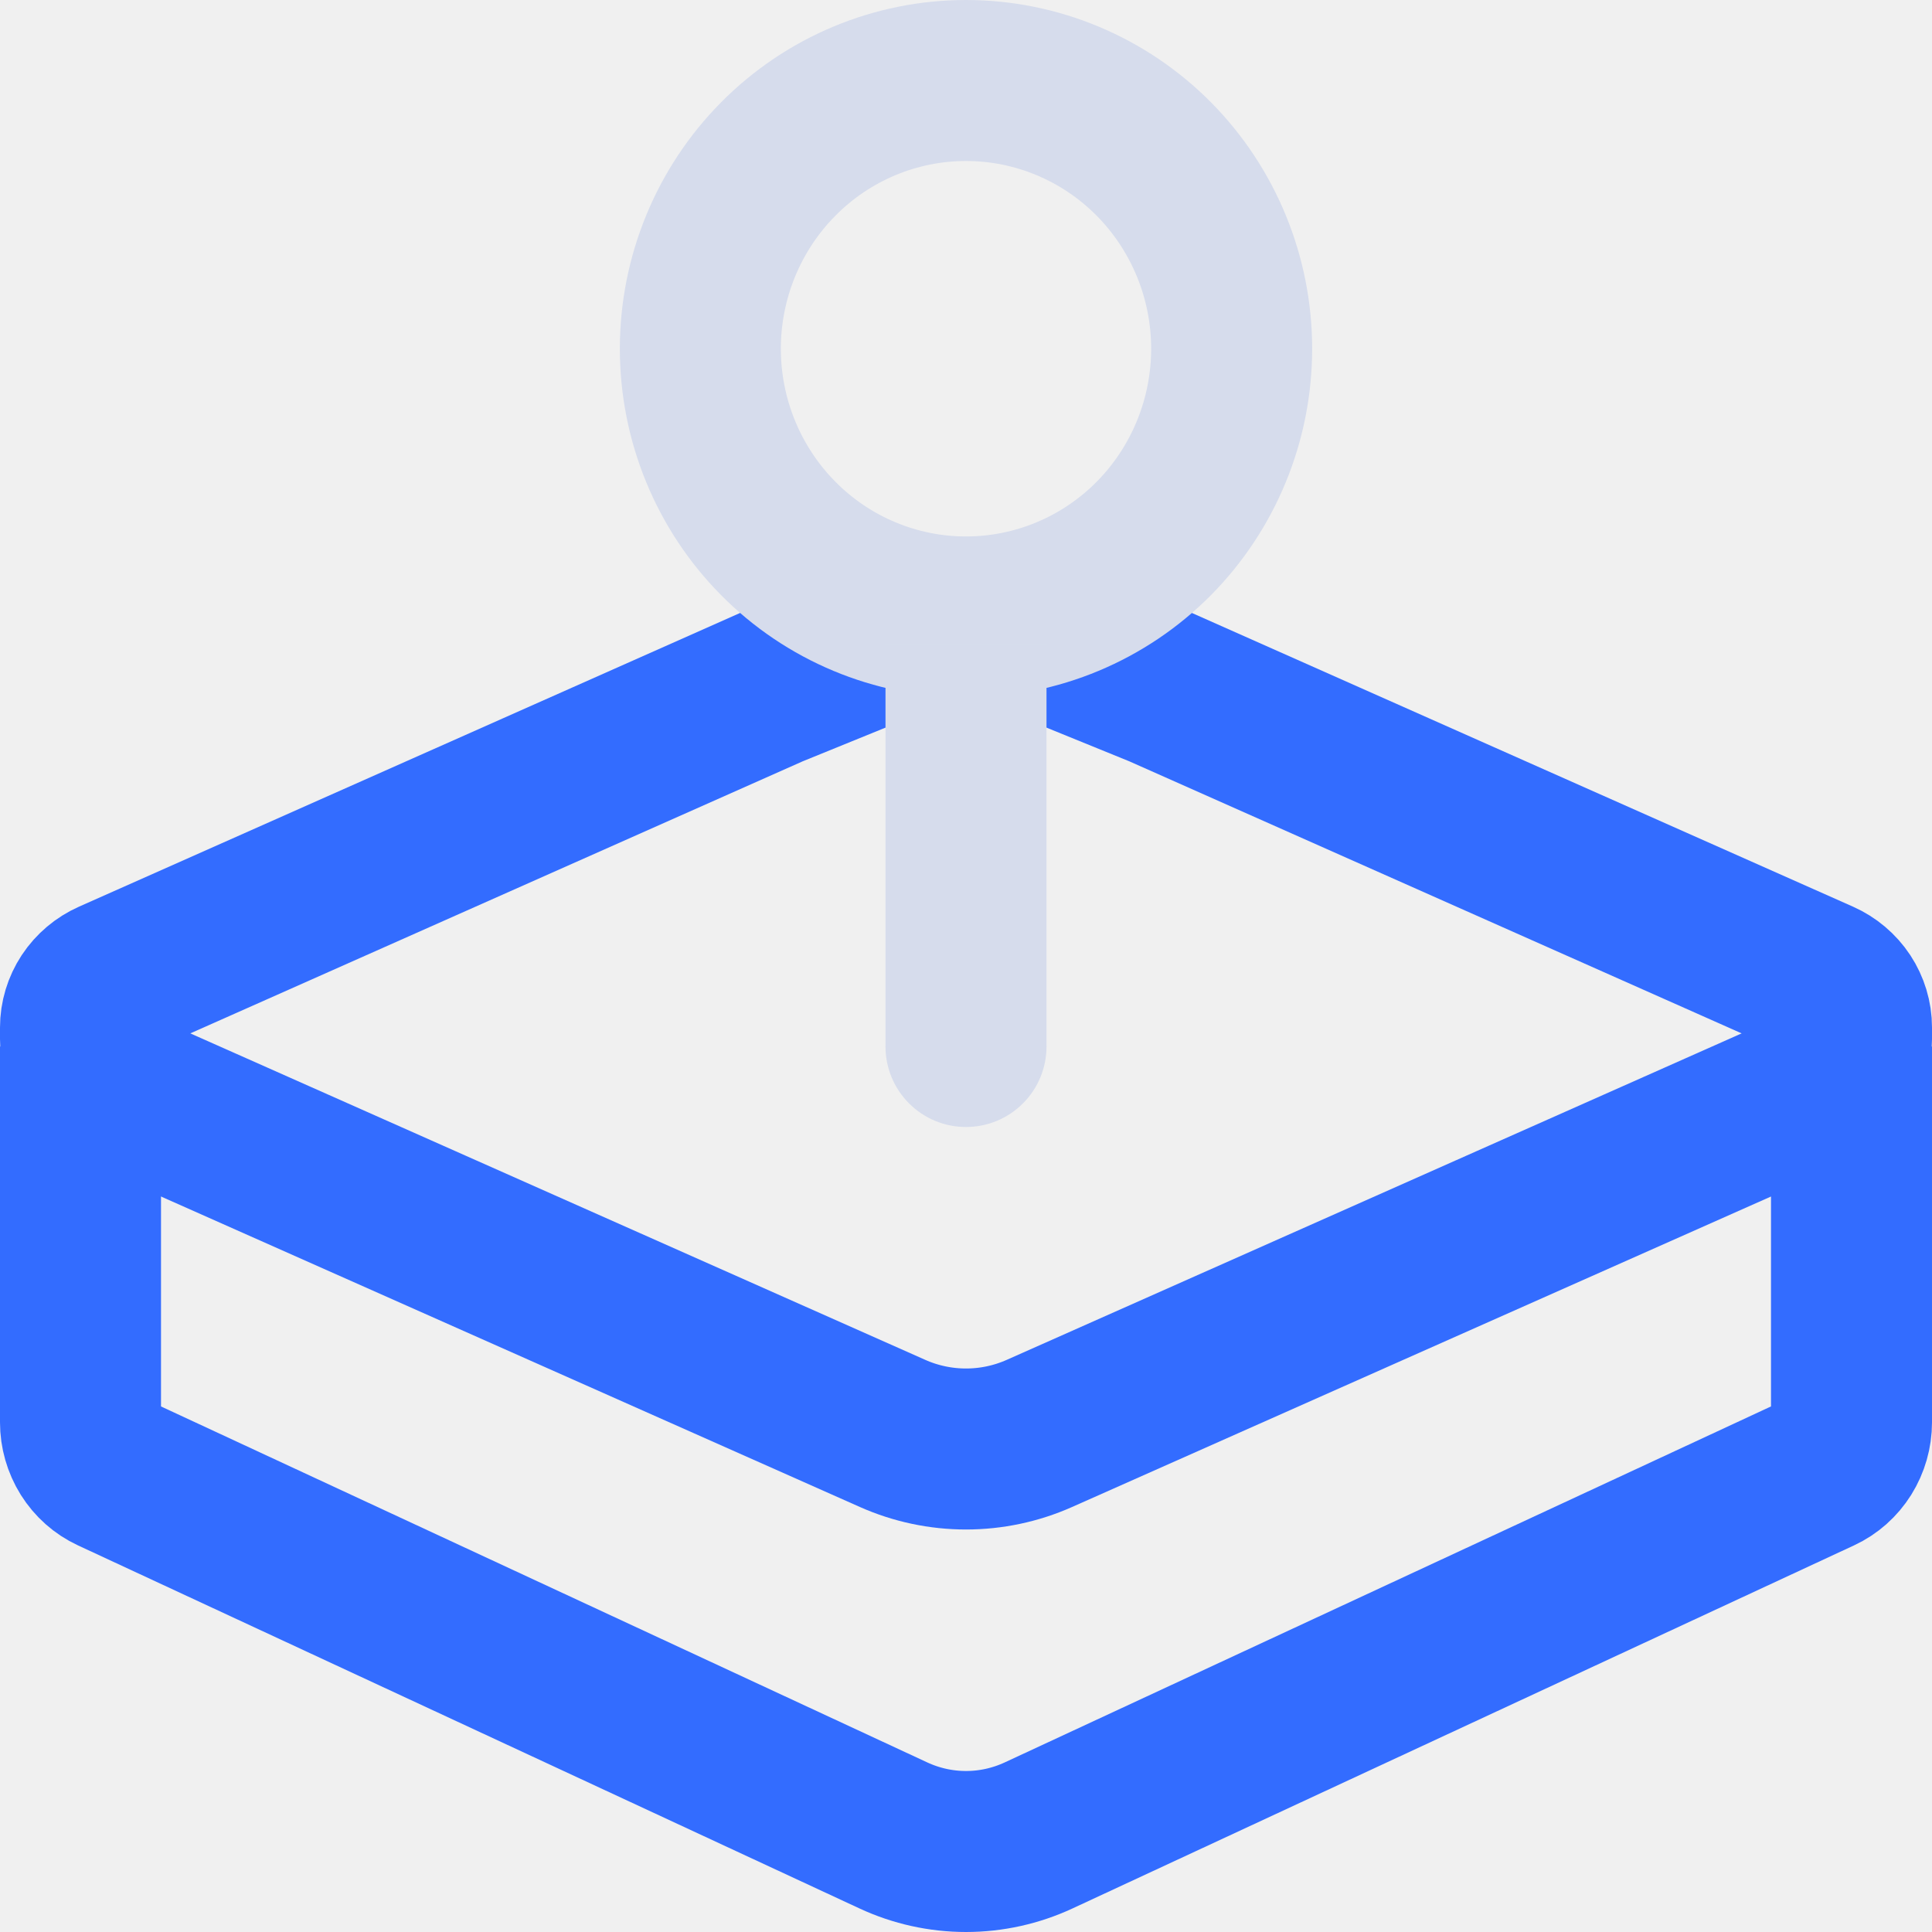
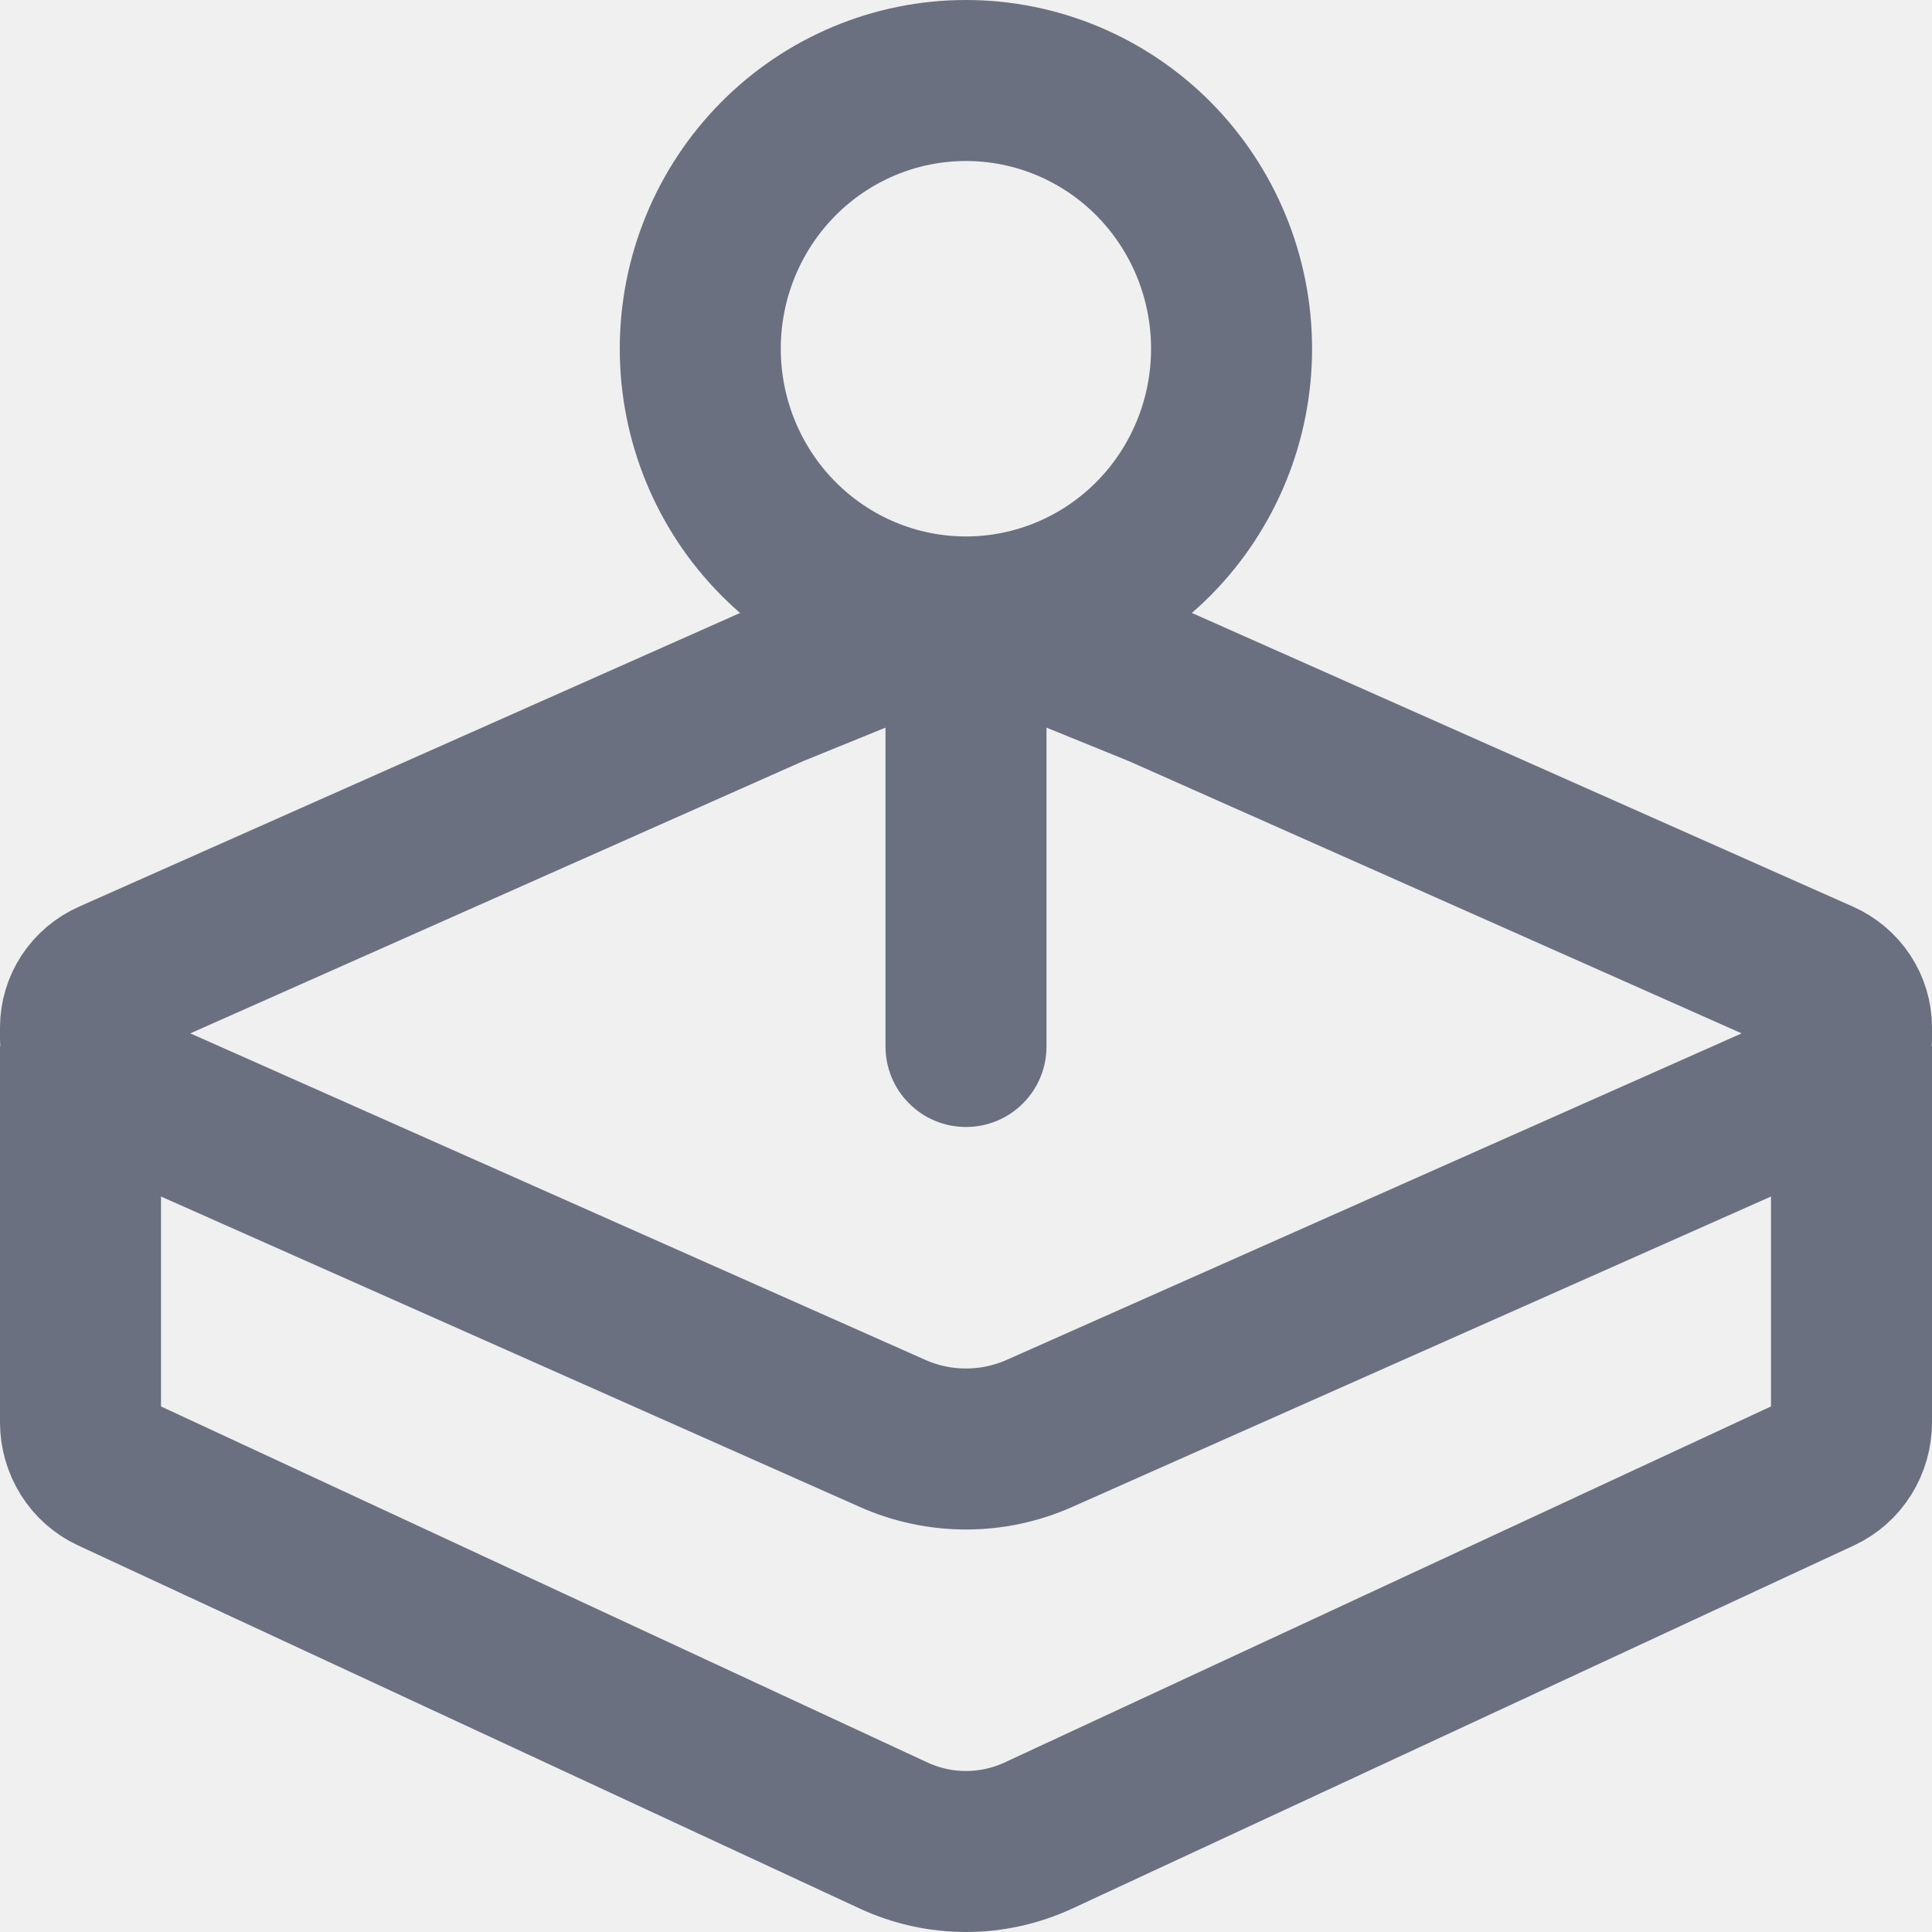
<svg xmlns="http://www.w3.org/2000/svg" width="24" height="24" viewBox="0 0 24 24" fill="none">
-   <path d="M10.9 8L9.58 8.537L1.387 12.177C1.272 12.228 1.174 12.311 1.105 12.415C1.037 12.519 1 12.64 1 12.764V12.91C1 13.034 1.037 13.155 1.105 13.259C1.174 13.363 1.272 13.446 1.387 13.497L11.089 17.807C11.375 17.934 11.686 18 12 18C12.314 18 12.625 17.934 12.911 17.807L22.613 13.497C22.728 13.446 22.826 13.363 22.895 13.259C22.963 13.155 23 13.034 23 12.91V12.764C23 12.64 22.963 12.519 22.895 12.415C22.826 12.311 22.728 12.228 22.613 12.177L14.42 8.537L13.1 8" stroke="#336CFF" stroke-width="2" />
-   <path d="M23 13V17.669C23 17.8 22.963 17.928 22.894 18.039C22.825 18.149 22.727 18.236 22.611 18.29L12.903 22.8C12.619 22.932 12.311 23 12 23C11.689 23 11.381 22.932 11.097 22.8L1.389 18.29C1.273 18.236 1.175 18.149 1.106 18.039C1.037 17.928 1 17.8 1 17.669V13" stroke="#336CFF" stroke-width="2" />
-   <path d="M12 7.664C11.125 7.664 10.285 7.313 9.667 6.688C9.048 6.063 8.7 5.216 8.7 4.332C8.7 3.448 9.048 2.601 9.667 1.976C10.285 1.351 11.125 1 12 1C12.875 1 13.715 1.351 14.334 1.976C14.952 2.601 15.3 3.448 15.3 4.332C15.3 5.216 14.952 6.063 14.334 6.688C13.715 7.313 12.875 7.664 12 7.664Z" stroke="#D6DCEC" stroke-width="2" stroke-linecap="round" stroke-linejoin="round" />
-   <mask id="path-4-inside-1_0_65" fill="white">
+   <path d="M10.9 8L9.58 8.537L1.387 12.177C1.272 12.228 1.174 12.311 1.105 12.415C1.037 12.519 1 12.64 1 12.764V12.91C1 13.034 1.037 13.155 1.105 13.259C1.174 13.363 1.272 13.446 1.387 13.497L11.089 17.807C11.375 17.934 11.686 18 12 18C12.314 18 12.625 17.934 12.911 17.807L22.613 13.497C22.728 13.446 22.826 13.363 22.895 13.259C22.963 13.155 23 13.034 23 12.91V12.764C23 12.64 22.963 12.519 22.895 12.415C22.826 12.311 22.728 12.228 22.613 12.177L14.42 8.537L13.1 8" stroke="#6A7080" stroke-width="2" />
+   <path d="M23 13V17.669C23 17.8 22.963 17.928 22.894 18.039C22.825 18.149 22.727 18.236 22.611 18.29L12.903 22.8C12.619 22.932 12.311 23 12 23C11.689 23 11.381 22.932 11.097 22.8L1.389 18.29C1.273 18.236 1.175 18.149 1.106 18.039C1.037 17.928 1 17.8 1 17.669V13" stroke="#6A7080" stroke-width="2" />
+   <path d="M11.999 7.664C11.124 7.664 10.285 7.313 9.666 6.688C9.047 6.063 8.699 5.216 8.699 4.332C8.699 3.448 9.047 2.601 9.666 1.976C10.285 1.351 11.124 1 11.999 1C12.874 1 13.714 1.351 14.333 1.976C14.951 2.601 15.299 3.448 15.299 4.332C15.299 5.216 14.951 6.063 14.333 6.688C13.714 7.313 12.874 7.664 11.999 7.664Z" stroke="#6A7080" stroke-width="2" stroke-linecap="round" stroke-linejoin="round" />
+   <mask id="path-4-inside-1_226_16411" fill="white">
    <path d="M11 8V13C11 13.265 11.105 13.52 11.293 13.707C11.48 13.895 11.735 14 12 14C12.265 14 12.52 13.895 12.707 13.707C12.895 13.52 13 13.265 13 13V8" />
  </mask>
-   <path d="M11 8H9V13H11H13V8H11ZM11 13H9C9 13.796 9.316 14.559 9.879 15.121L11.293 13.707L12.707 12.293C12.895 12.48 13 12.735 13 13H11ZM11.293 13.707L9.879 15.121C10.441 15.684 11.204 16 12 16V14V12C12.265 12 12.52 12.105 12.707 12.293L11.293 13.707ZM12 14V16C12.796 16 13.559 15.684 14.121 15.121L12.707 13.707L11.293 12.293C11.48 12.105 11.735 12 12 12V14ZM12.707 13.707L14.121 15.121C14.684 14.559 15 13.796 15 13H13H11C11 12.735 11.105 12.48 11.293 12.293L12.707 13.707ZM13 13H15V8H13H11V13H13Z" fill="#D6DCEC" mask="url(#path-4-inside-1_0_65)" />
+   <path d="M11 8H9V13H11H13V8H11ZM11 13H9C9 13.796 9.316 14.559 9.879 15.121L11.293 13.707L12.707 12.293C12.895 12.48 13 12.735 13 13H11ZM11.293 13.707L9.879 15.121C10.441 15.684 11.204 16 12 16V14V12C12.265 12 12.52 12.105 12.707 12.293L11.293 13.707ZM12 14V16C12.796 16 13.559 15.684 14.121 15.121L12.707 13.707L11.293 12.293C11.48 12.105 11.735 12 12 12V14ZM12.707 13.707L14.121 15.121C14.684 14.559 15 13.796 15 13H13H11C11 12.735 11.105 12.48 11.293 12.293L12.707 13.707ZM13 13H15V8H13H11V13H13Z" fill="#6A7080" mask="url(#path-4-inside-1_226_16411)" />
</svg>
